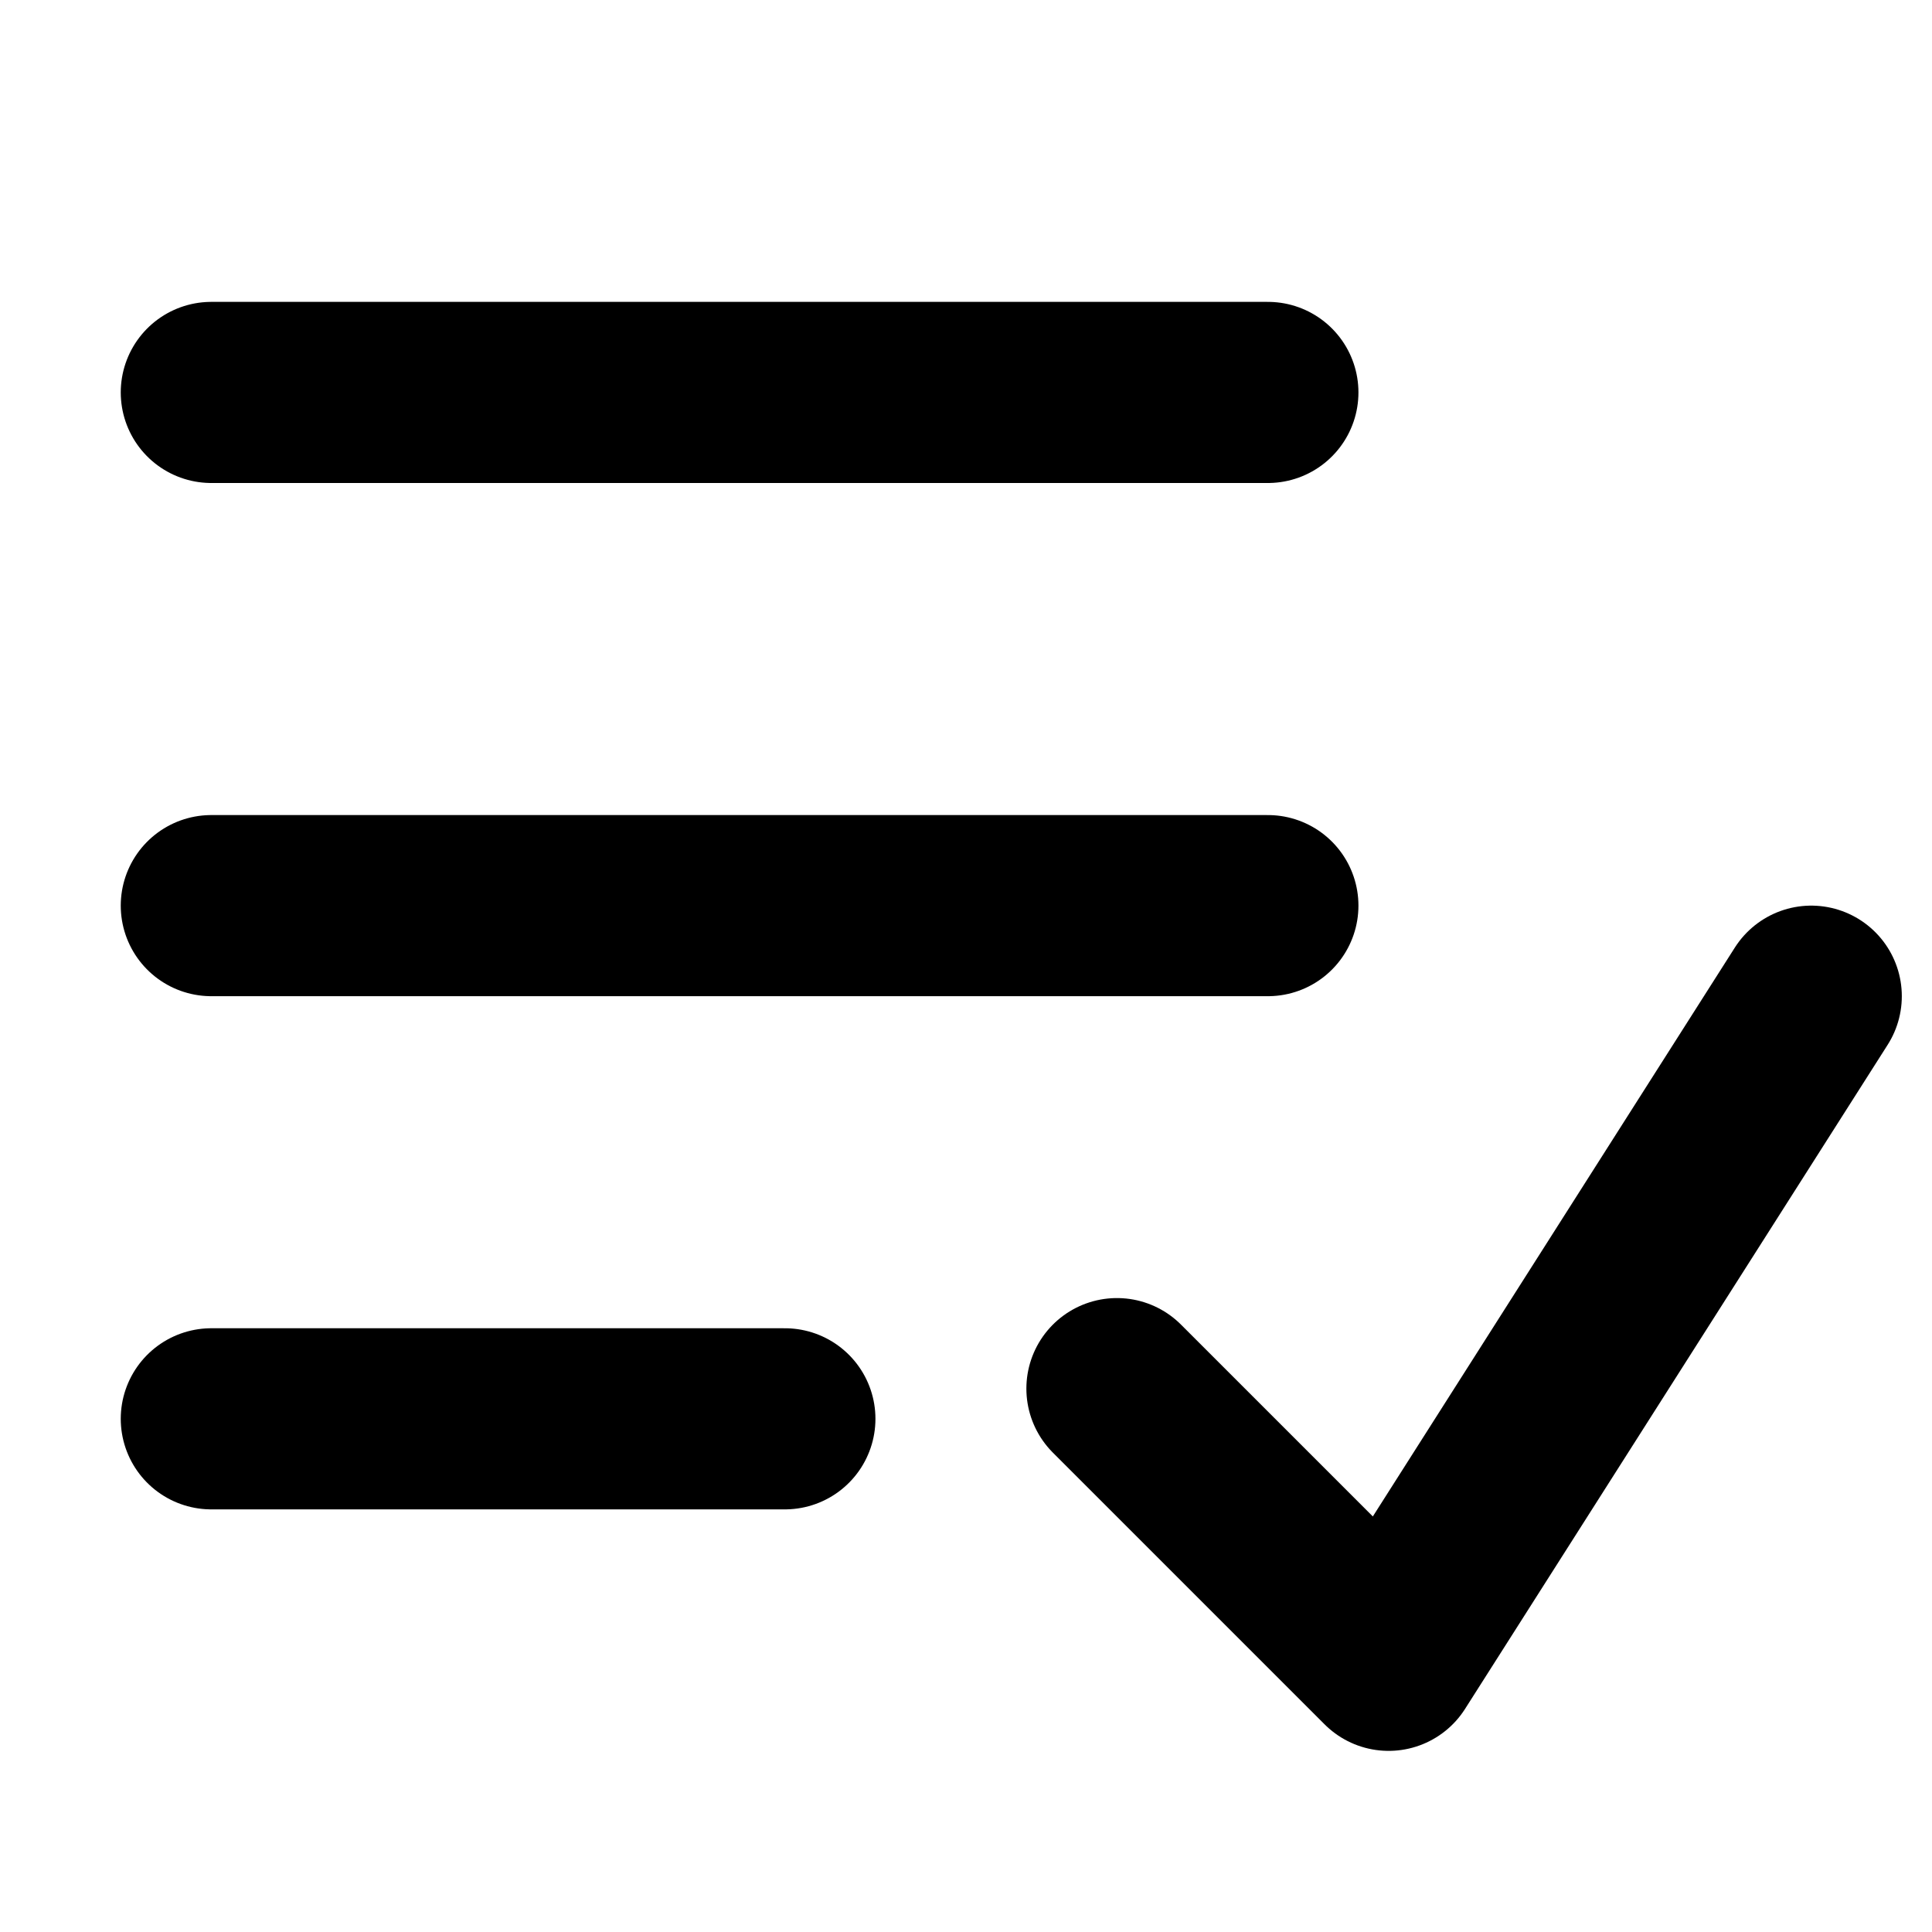
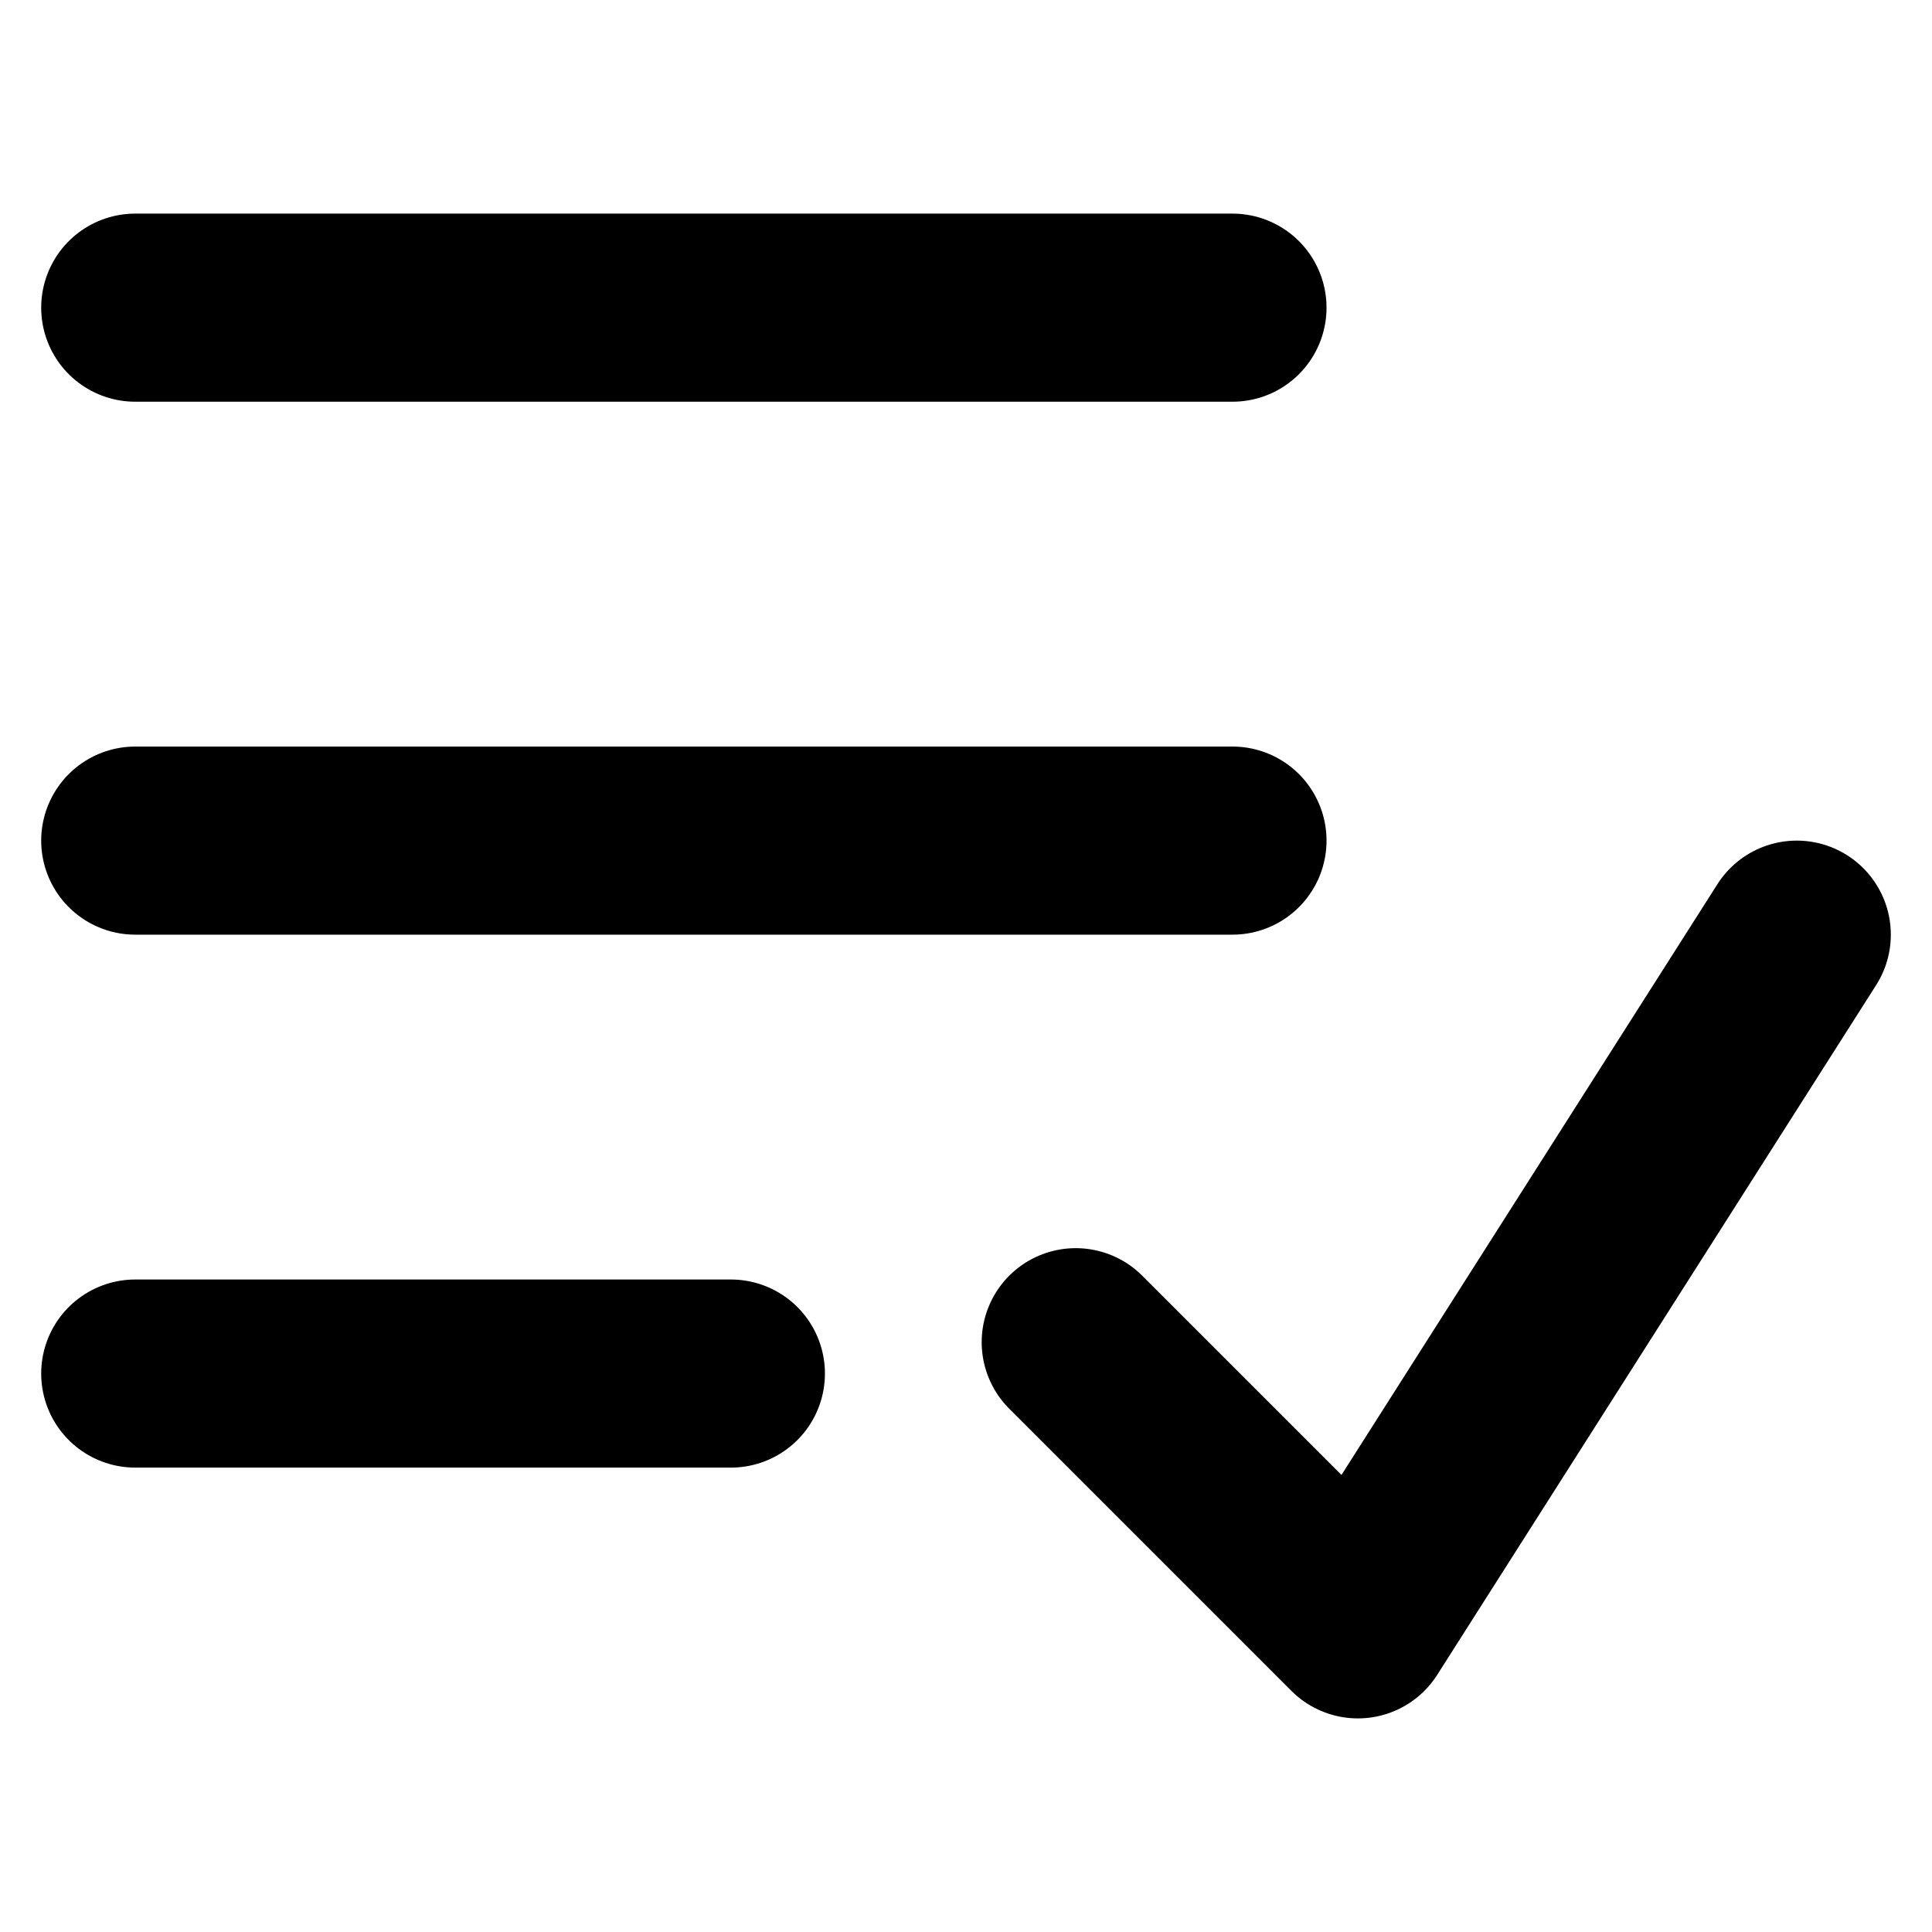
<svg xmlns="http://www.w3.org/2000/svg" width="1em" height="1em" viewBox="0 0 16 16" fill="none" stroke="currentColor" stroke-width="1.5" stroke-linecap="round" stroke-linejoin="round">
-   <path d="M1.75 3.25H10.5" />
-   <path d="M1.75 7.5H10.5" />
-   <path d="M1.75 11.75H6.5" />
-   <path d="M9.25 11.5 11.5 13.75 15 8.25" />
+   <g transform="translate(-0.6974 -0.8272) scale(1.0385)">
+     <path d="M1.75 3.25H10.5" />
+     <path d="M1.75 7.5H10.5" />
+     <path d="M1.75 11.75H6.5" />
+     <path d="M9.25 11.5 11.5 13.75 15 8.25" />
+   </g>
</svg>
